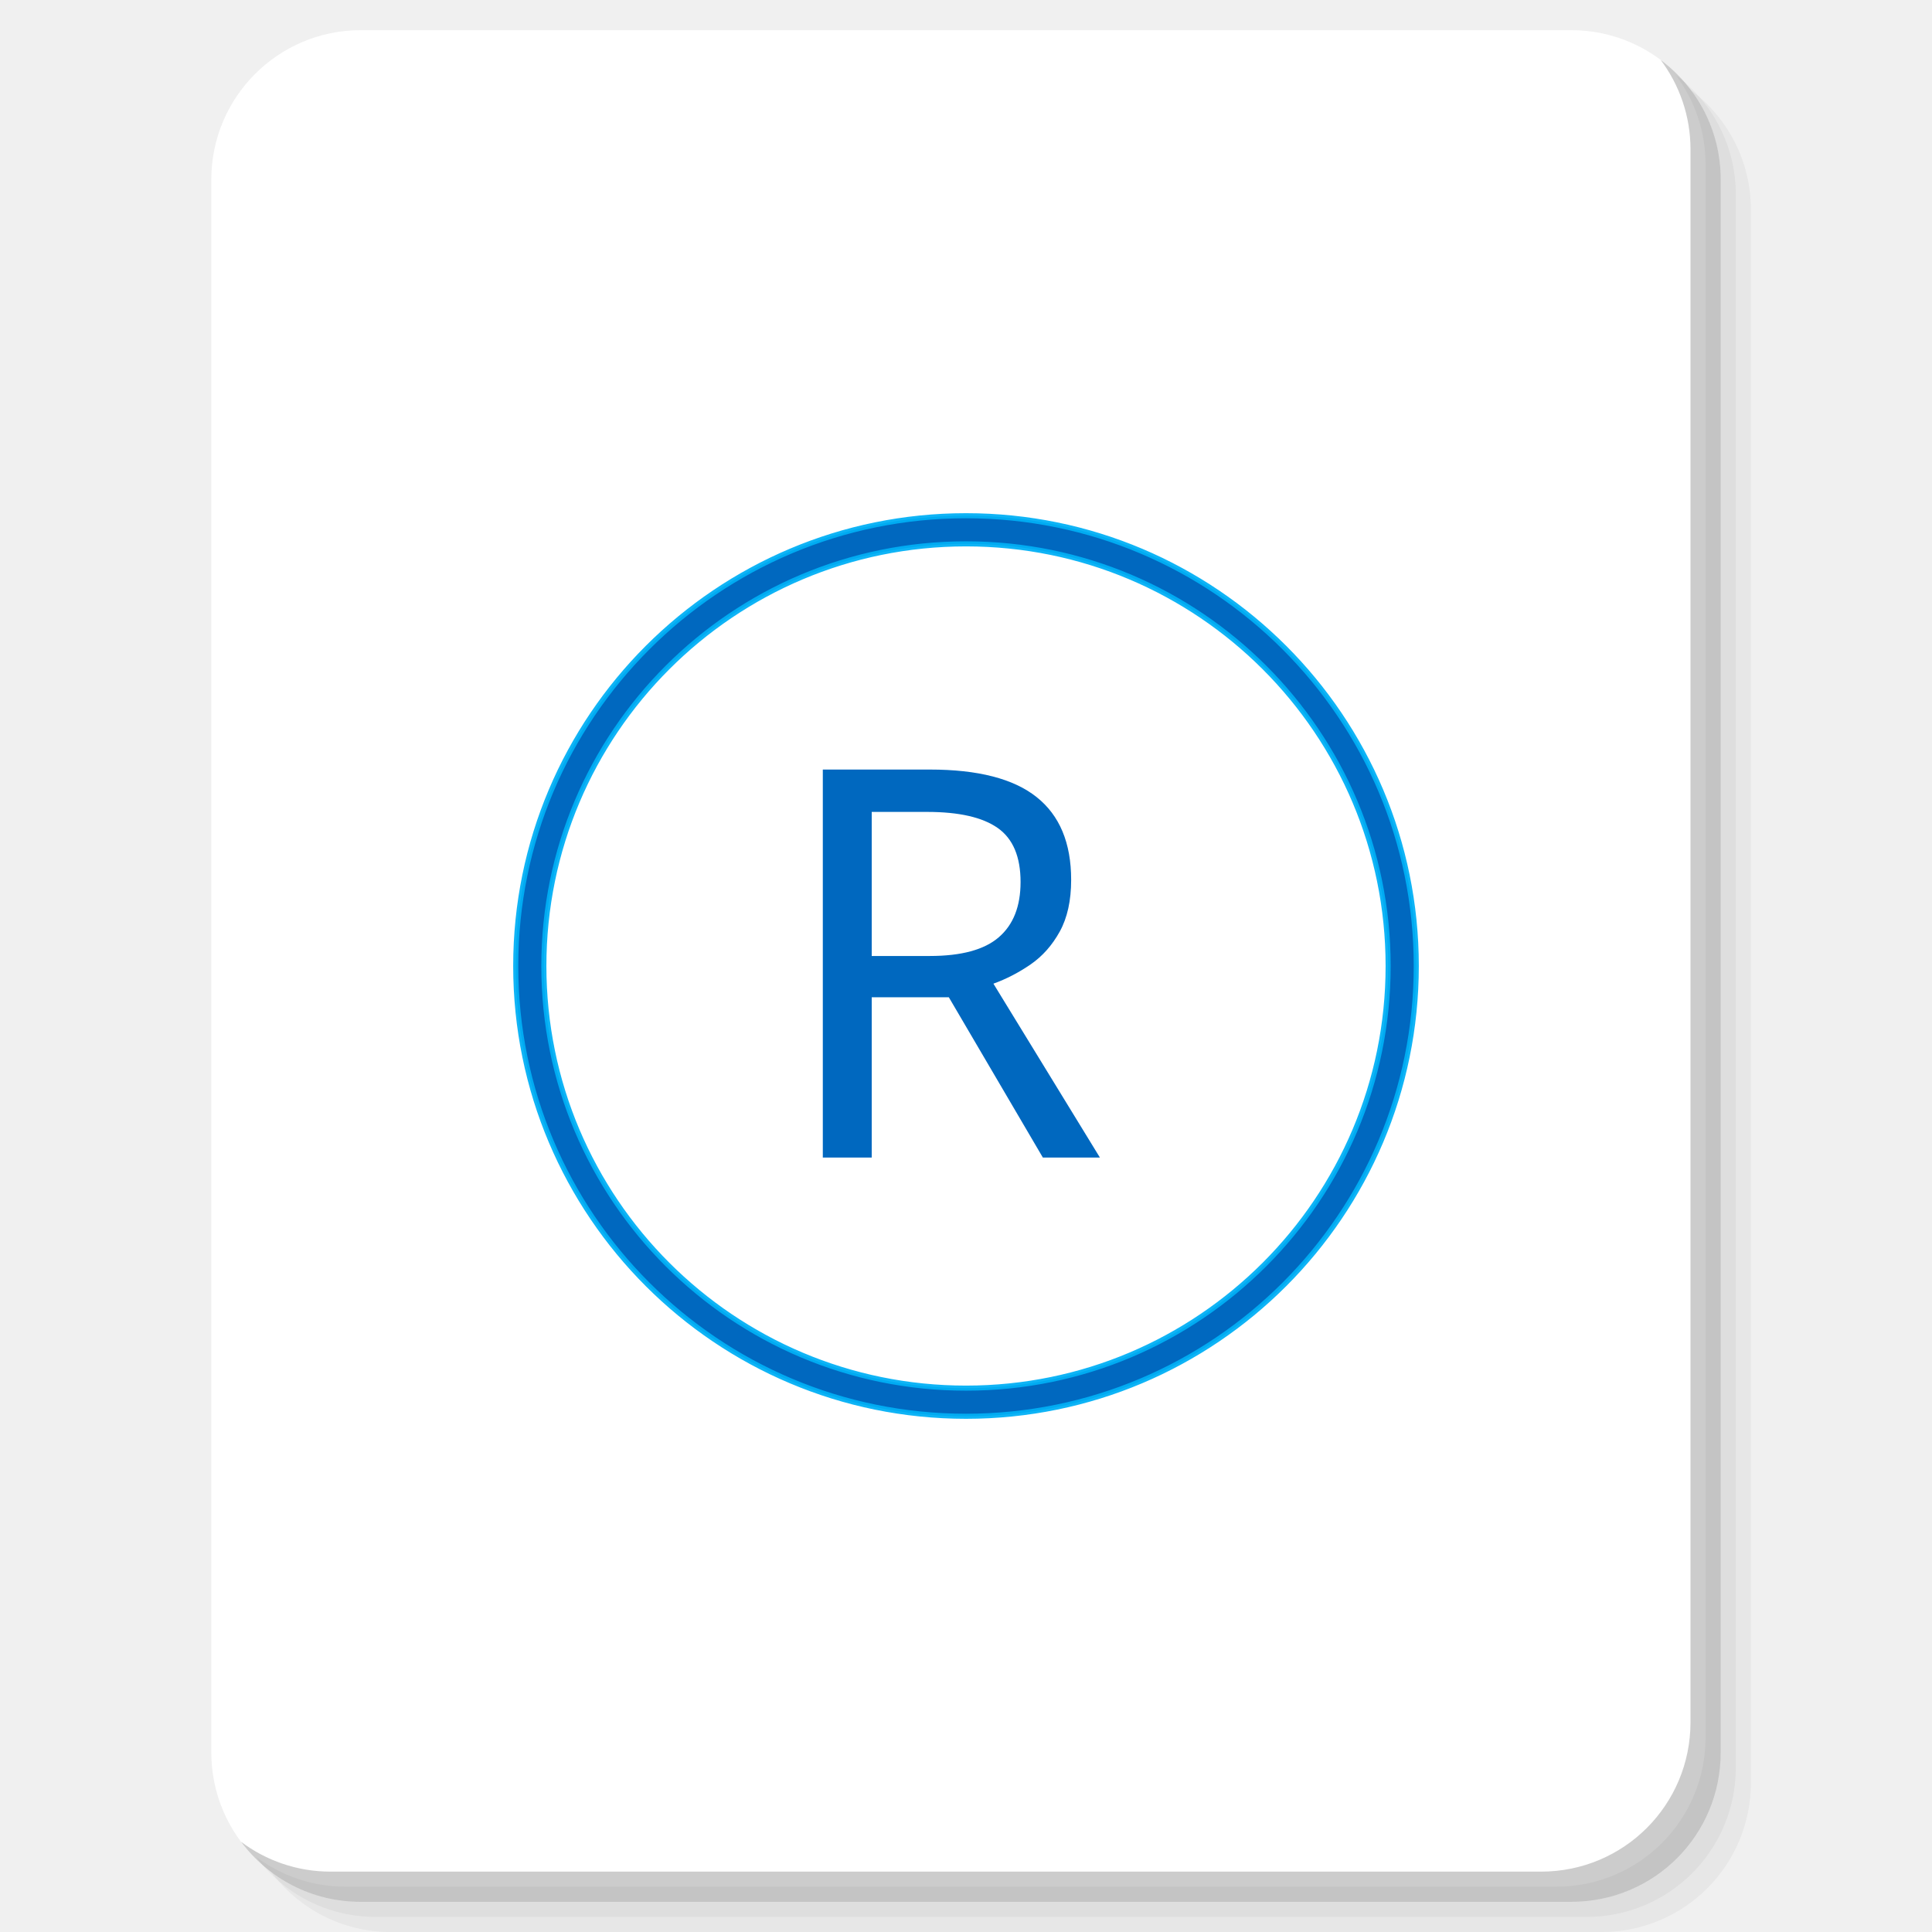
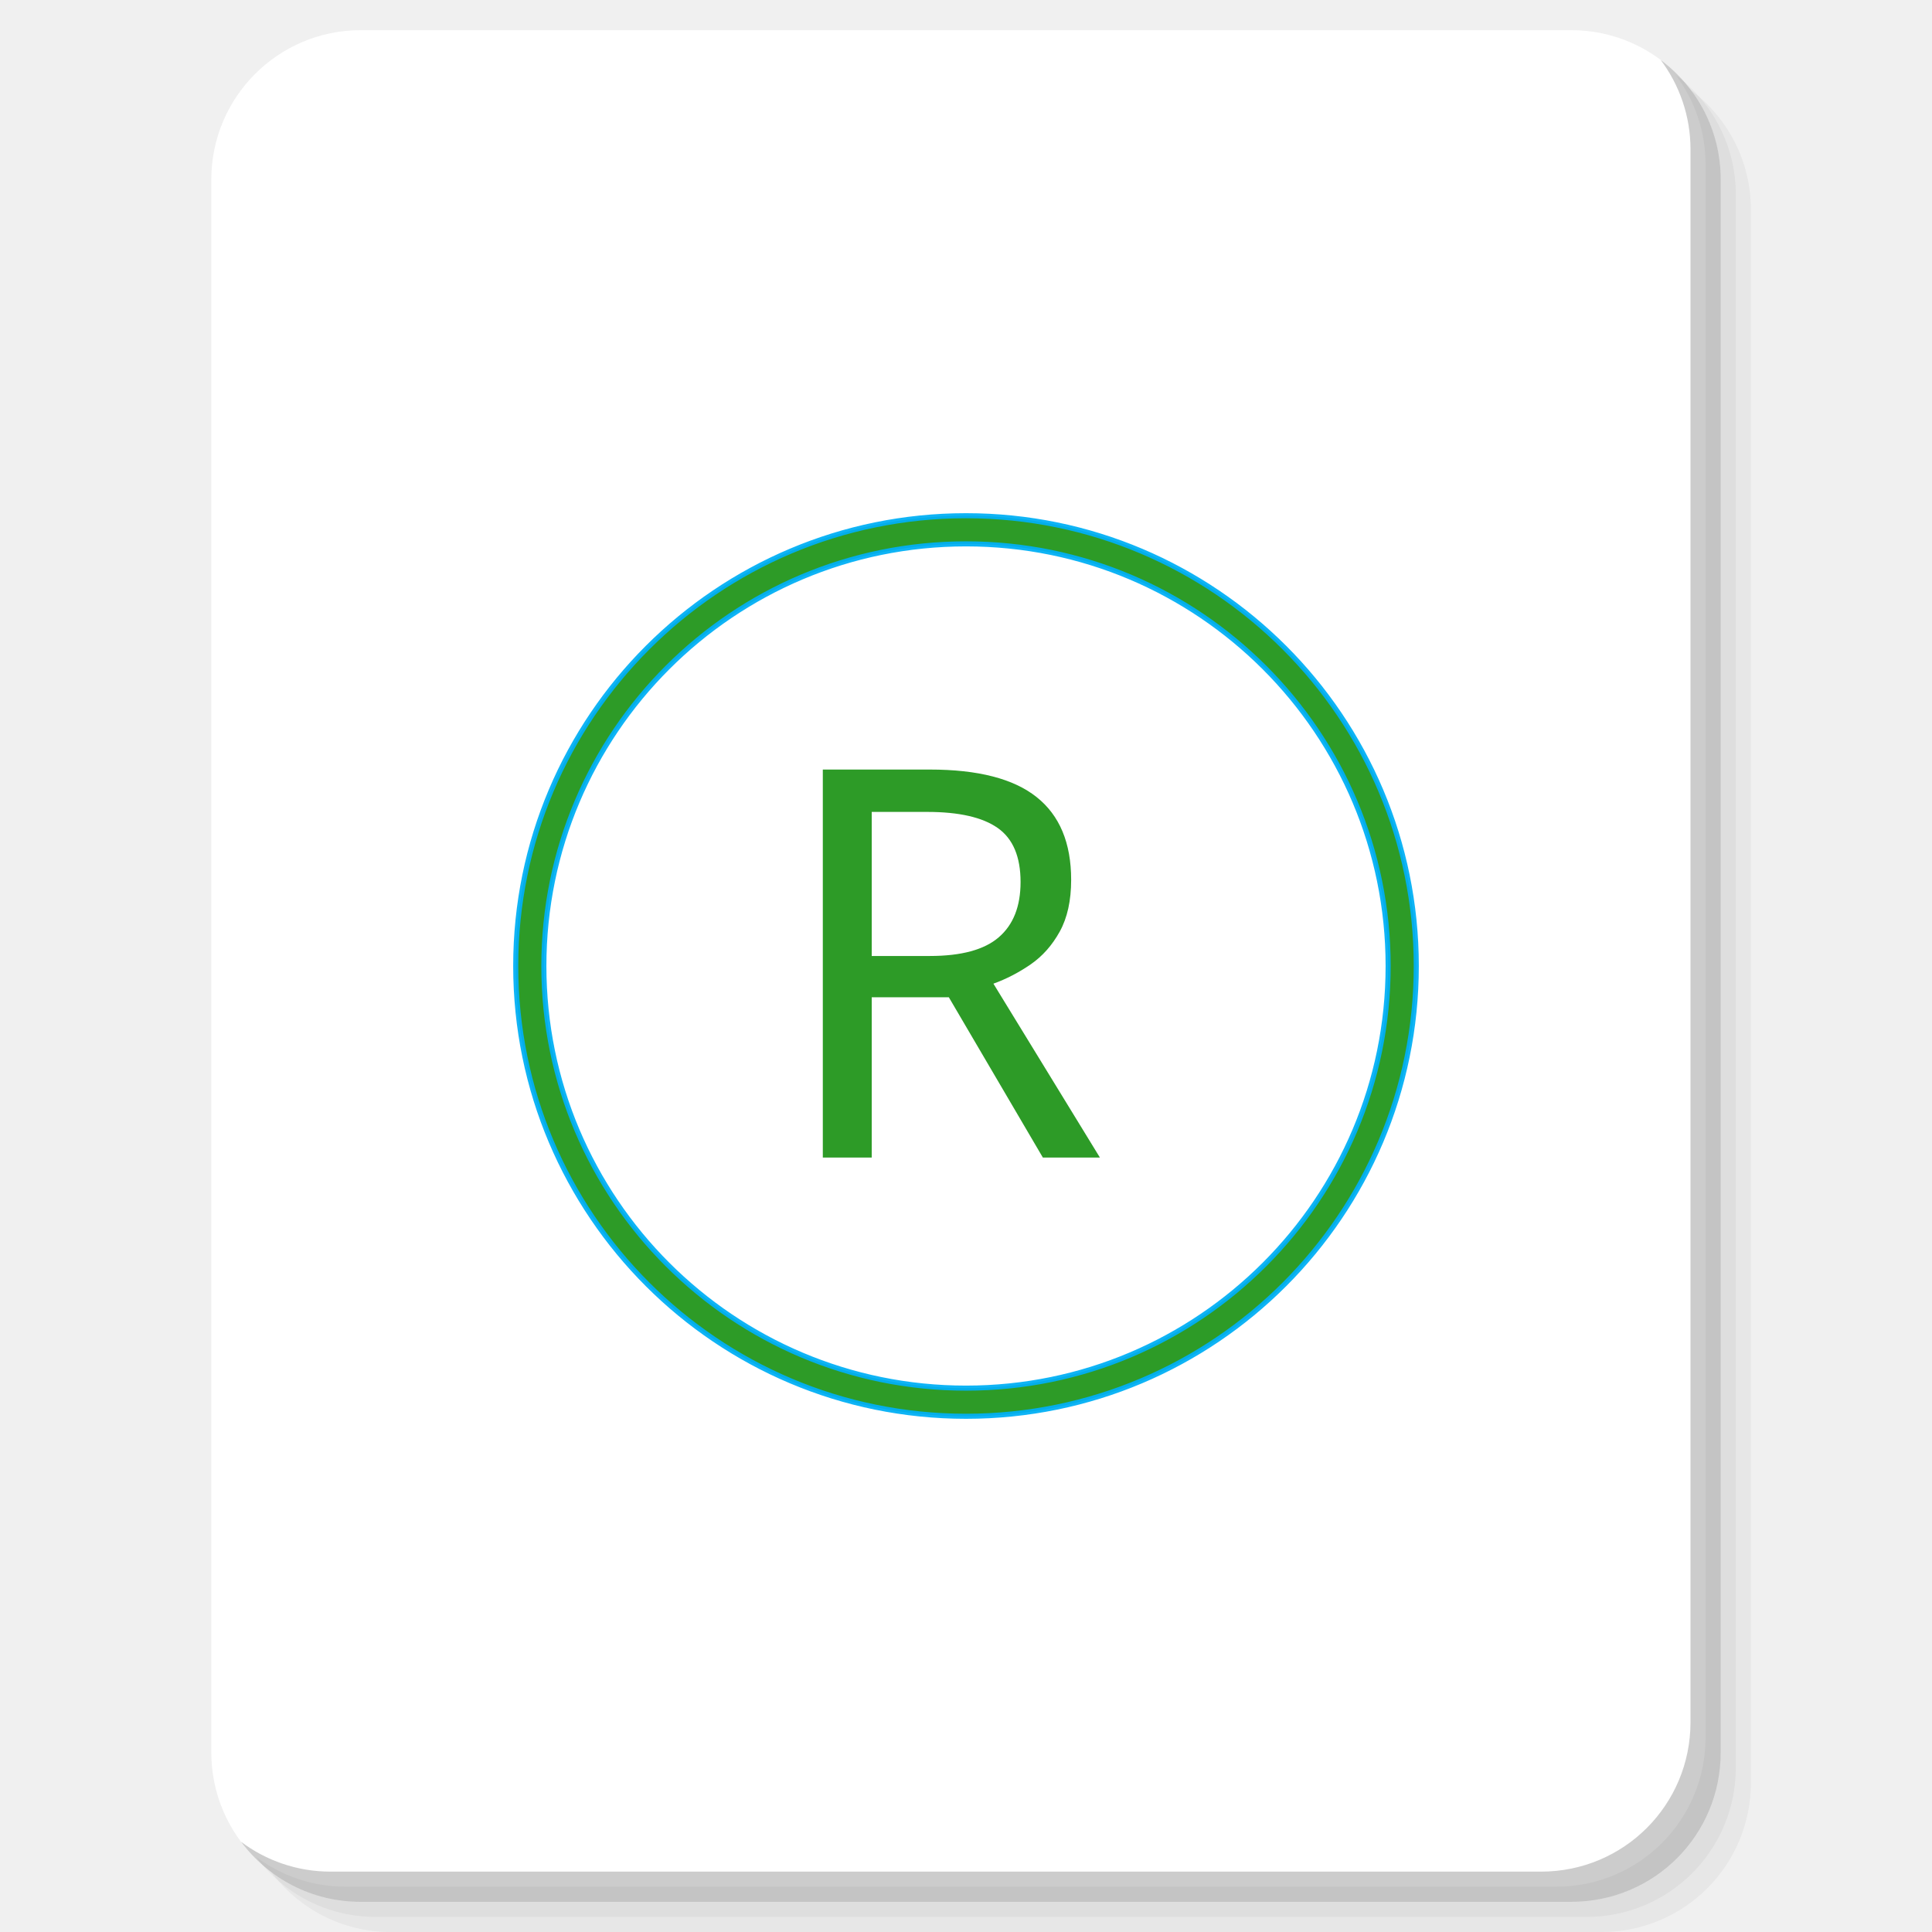
<svg xmlns="http://www.w3.org/2000/svg" xmlns:xlink="http://www.w3.org/1999/xlink" version="1.1" id="Layer_1" x="0px" y="0px" viewBox="0 0 256 256" enable-background="new 0 0 256 256" xml:space="preserve">
  <defs id="defs251">
    <clipPath id="b">
      <use width="100%" overflow="visible" xlink:href="#a" height="100%" id="use5" />
    </clipPath>
    <linearGradient x1="29.337" x2="81.837" y1="75.021" gradientUnits="userSpaceOnUse" y2="44.354" id="c">
      <stop id="stop10" offset="0" stop-opacity=".6" stop-color="#A52714" />
      <stop id="stop12" offset=".66" stop-opacity="0" stop-color="#A52714" />
    </linearGradient>
    <clipPath id="clipPath1232">
      <use width="100%" overflow="visible" xlink:href="#a" height="100%" id="use1230" />
    </clipPath>
    <clipPath id="clipPath1236">
      <use width="100%" overflow="visible" xlink:href="#a" height="100%" id="use1234" />
    </clipPath>
    <linearGradient x1="110.87" x2="52.538" y1="164.5" gradientUnits="userSpaceOnUse" y2="130.33" id="d">
      <stop id="stop23" offset="0" stop-opacity=".4" stop-color="#055524" />
      <stop id="stop25" offset=".33" stop-opacity="0" stop-color="#055524" />
    </linearGradient>
    <clipPath id="clipPath1244">
      <use width="100%" overflow="visible" xlink:href="#a" height="100%" id="use1242" />
    </clipPath>
    <clipPath id="clipPath1248">
      <use width="100%" overflow="visible" xlink:href="#a" height="100%" id="use1246" />
    </clipPath>
    <clipPath id="f">
      <use y="0" x="0" style="overflow:visible" id="use37" height="100%" xlink:href="#e" overflow="visible" width="100%" />
    </clipPath>
    <linearGradient x1="121.86" x2="136.55" y1="49.804" gradientUnits="userSpaceOnUse" y2="114.13" id="g">
      <stop id="stop42" offset="0" stop-opacity=".3" stop-color="#EA6100" />
      <stop id="stop44" offset=".66" stop-opacity="0" stop-color="#EA6100" />
    </linearGradient>
    <clipPath id="clipPath1258">
      <use width="100%" overflow="visible" xlink:href="#a" height="100%" id="use1256" />
    </clipPath>
    <clipPath id="clipPath1269">
      <use width="100%" overflow="visible" xlink:href="#a" height="100%" id="use1267" />
    </clipPath>
    <clipPath id="j">
      <use y="0" x="0" style="overflow:visible" id="use62" height="100%" xlink:href="#i" overflow="visible" width="100%" />
    </clipPath>
    <radialGradient id="l" gradientUnits="userSpaceOnUse" cy="55.948" cx="668.18" gradientTransform="translate(-576)" r="84.078">
      <stop stop-color="#3E2723" stop-opacity=".2" offset="0" id="stop73" />
      <stop stop-color="#3E2723" stop-opacity="0" offset="1" id="stop75" />
    </radialGradient>
    <clipPath id="clipPath1285">
      <use width="100%" overflow="visible" xlink:href="#a" height="100%" id="use1283" />
    </clipPath>
    <clipPath id="clipPath1289">
      <use width="100%" overflow="visible" xlink:href="#a" height="100%" id="use1287" />
    </clipPath>
    <clipPath id="n">
      <use y="0" x="0" style="overflow:visible" id="use83" height="100%" xlink:href="#m" overflow="visible" width="100%" />
    </clipPath>
    <radialGradient id="p" gradientUnits="userSpaceOnUse" cy="48.52" cx="597.88" gradientTransform="translate(-576)" r="78.044">
      <stop stop-color="#3E2723" stop-opacity=".2" offset="0" id="stop94" />
      <stop stop-color="#3E2723" stop-opacity="0" offset="1" id="stop96" />
    </radialGradient>
    <clipPath id="clipPath1305">
      <use width="100%" overflow="visible" xlink:href="#a" height="100%" id="use1303" />
    </clipPath>
    <radialGradient id="q" gradientUnits="userSpaceOnUse" cy="96.138" cx="671.84" gradientTransform="translate(-576)" r="87.87">
      <stop stop-color="#263238" stop-opacity=".2" offset="0" id="stop101" />
      <stop stop-color="#263238" stop-opacity="0" offset="1" id="stop103" />
    </radialGradient>
    <clipPath id="clipPath1312">
      <use width="100%" overflow="visible" xlink:href="#a" height="100%" id="use1310" />
    </clipPath>
    <clipPath id="clipPath1316">
      <use width="100%" overflow="visible" xlink:href="#a" height="100%" id="use1314" />
    </clipPath>
    <clipPath id="clipPath1320">
      <use width="100%" overflow="visible" xlink:href="#a" height="100%" id="use1318" />
    </clipPath>
    <clipPath id="clipPath1324">
      <use width="100%" overflow="visible" xlink:href="#a" height="100%" id="use1322" />
    </clipPath>
    <path d="m 8,184 h 83.77 l 38.88,-38.88 V 116 H 61.36 L 8,24.48 Z" id="e" />
    <path d="m 96,56 34.65,60 -38.88,68 H 184 V 56 Z" id="i" />
    <path d="M 21.97,8 V 48.34 L 61.36,116 96,56 h 88 V 8 Z" id="m" />
    <clipPath id="b-1">
      <use width="100%" overflow="visible" xlink:href="#a" height="100%" id="use5-7" />
    </clipPath>
    <clipPath id="clipPath1232-2">
      <use width="100%" overflow="visible" xlink:href="#a" height="100%" id="use1230-2" />
    </clipPath>
    <clipPath id="clipPath1236-6">
      <use width="100%" overflow="visible" xlink:href="#a" height="100%" id="use1234-1" />
    </clipPath>
    <clipPath id="clipPath1244-1">
      <use width="100%" overflow="visible" xlink:href="#a" height="100%" id="use1242-5" />
    </clipPath>
    <clipPath id="clipPath1248-9">
      <use width="100%" overflow="visible" xlink:href="#a" height="100%" id="use1246-4" />
    </clipPath>
    <clipPath id="f-9">
      <use y="0" x="0" style="overflow:visible" id="use37-0" height="100%" xlink:href="#e-8" overflow="visible" width="100%" />
    </clipPath>
    <clipPath id="clipPath1258-7">
      <use width="100%" overflow="visible" xlink:href="#a" height="100%" id="use1256-7" />
    </clipPath>
    <clipPath id="clipPath1269-1">
      <use width="100%" overflow="visible" xlink:href="#a" height="100%" id="use1267-1" />
    </clipPath>
    <clipPath id="j-5">
      <use y="0" x="0" style="overflow:visible" id="use62-9" height="100%" xlink:href="#i-5" overflow="visible" width="100%" />
    </clipPath>
    <radialGradient id="l-7" gradientUnits="userSpaceOnUse" cy="55.948" cx="668.18" gradientTransform="translate(-576)" r="84.078">
      <stop stop-color="#3E2723" stop-opacity=".2" offset="0" id="stop73-7" />
      <stop stop-color="#3E2723" stop-opacity="0" offset="1" id="stop75-6" />
    </radialGradient>
    <clipPath id="clipPath1285-7">
      <use width="100%" overflow="visible" xlink:href="#a" height="100%" id="use1283-3" />
    </clipPath>
    <clipPath id="clipPath1289-6">
      <use width="100%" overflow="visible" xlink:href="#a" height="100%" id="use1287-5" />
    </clipPath>
    <clipPath id="n-6">
      <use y="0" x="0" style="overflow:visible" id="use83-3" height="100%" xlink:href="#m-6" overflow="visible" width="100%" />
    </clipPath>
    <radialGradient id="p-9" gradientUnits="userSpaceOnUse" cy="48.52" cx="597.88" gradientTransform="translate(-576)" r="78.044">
      <stop stop-color="#3E2723" stop-opacity=".2" offset="0" id="stop94-4" />
      <stop stop-color="#3E2723" stop-opacity="0" offset="1" id="stop96-8" />
    </radialGradient>
    <clipPath id="clipPath1305-1">
      <use width="100%" overflow="visible" xlink:href="#a" height="100%" id="use1303-2" />
    </clipPath>
    <radialGradient id="q-9" gradientUnits="userSpaceOnUse" cy="96.138" cx="671.84" gradientTransform="translate(-576)" r="87.87">
      <stop stop-color="#263238" stop-opacity=".2" offset="0" id="stop101-3" />
      <stop stop-color="#263238" stop-opacity="0" offset="1" id="stop103-9" />
    </radialGradient>
    <clipPath id="clipPath1312-0">
      <use width="100%" overflow="visible" xlink:href="#a" height="100%" id="use1310-8" />
    </clipPath>
    <clipPath id="clipPath1316-8">
      <use width="100%" overflow="visible" xlink:href="#a" height="100%" id="use1314-5" />
    </clipPath>
    <clipPath id="clipPath1320-0">
      <use width="100%" overflow="visible" xlink:href="#a" height="100%" id="use1318-9" />
    </clipPath>
    <clipPath id="clipPath1324-6">
      <use width="100%" overflow="visible" xlink:href="#a" height="100%" id="use1322-3" />
    </clipPath>
    <path d="m 8,184 h 83.77 l 38.88,-38.88 V 116 H 61.36 L 8,24.48 Z" id="e-8" />
    <path d="m 96,56 34.65,60 -38.88,68 H 184 V 56 Z" id="i-5" />
    <path d="M 21.97,8 V 48.34 L 61.36,116 96,56 h 88 V 8 Z" id="m-6" />
    <radialGradient id="r" gradientUnits="userSpaceOnUse" cy="32.014" cx="34.286" gradientTransform="translate(-23.07961,-106.2699)" r="176.75">
      <stop stop-color="#fff" stop-opacity=".1" offset="0" id="stop130" />
      <stop stop-color="#fff" stop-opacity="0" offset="1" id="stop132" />
    </radialGradient>
    <clipPath id="b-0">
      <use y="0" x="0" style="overflow:visible" width="100%" overflow="visible" xlink:href="#a" height="100%" id="use5-5" />
    </clipPath>
    <clipPath id="clipPath963">
      <use y="0" x="0" style="overflow:visible" width="100%" overflow="visible" xlink:href="#a" height="100%" id="use961" />
    </clipPath>
    <clipPath id="clipPath967">
      <use y="0" x="0" style="overflow:visible" width="100%" overflow="visible" xlink:href="#a" height="100%" id="use965" />
    </clipPath>
    <radialGradient id="q-94" gradientUnits="userSpaceOnUse" cy="96.138" cx="671.84" gradientTransform="translate(-576)" r="87.87">
      <stop stop-color="#263238" stop-opacity=".2" offset="0" id="stop101-6" />
      <stop stop-color="#263238" stop-opacity="0" offset="1" id="stop103-92" />
    </radialGradient>
    <clipPath id="clipPath974">
      <use y="0" x="0" style="overflow:visible" width="100%" overflow="visible" xlink:href="#a" height="100%" id="use972" />
    </clipPath>
    <radialGradient id="p-2" gradientUnits="userSpaceOnUse" cy="48.52" cx="597.88" gradientTransform="translate(-576)" r="78.044">
      <stop stop-color="#3E2723" stop-opacity=".2" offset="0" id="stop94-47" />
      <stop stop-color="#3E2723" stop-opacity="0" offset="1" id="stop96-7" />
    </radialGradient>
    <clipPath id="clipPath981">
      <use y="0" x="0" style="overflow:visible" width="100%" overflow="visible" xlink:href="#a" height="100%" id="use979" />
    </clipPath>
    <clipPath id="clipPath985">
      <use y="0" x="0" style="overflow:visible" width="100%" overflow="visible" xlink:href="#a" height="100%" id="use983" />
    </clipPath>
    <clipPath id="n-5">
      <use width="100%" overflow="visible" xlink:href="#m-0" height="100%" id="use83-4" style="overflow:visible" x="0" y="0" />
    </clipPath>
    <radialGradient id="l-2" gradientUnits="userSpaceOnUse" cy="55.948" cx="668.18" gradientTransform="translate(-576)" r="84.078">
      <stop stop-color="#3E2723" stop-opacity=".2" offset="0" id="stop73-8" />
      <stop stop-color="#3E2723" stop-opacity="0" offset="1" id="stop75-9" />
    </radialGradient>
    <clipPath id="clipPath997">
      <use y="0" x="0" style="overflow:visible" width="100%" overflow="visible" xlink:href="#a" height="100%" id="use995" />
    </clipPath>
    <clipPath id="clipPath1001">
      <use y="0" x="0" style="overflow:visible" width="100%" overflow="visible" xlink:href="#a" height="100%" id="use999" />
    </clipPath>
    <clipPath id="j-3">
      <use width="100%" overflow="visible" xlink:href="#i-1" height="100%" id="use62-6" style="overflow:visible" x="0" y="0" />
    </clipPath>
    <clipPath id="clipPath1010">
      <use y="0" x="0" style="overflow:visible" width="100%" overflow="visible" xlink:href="#a" height="100%" id="use1008" />
    </clipPath>
    <clipPath id="clipPath1017">
      <use y="0" x="0" style="overflow:visible" width="100%" overflow="visible" xlink:href="#a" height="100%" id="use1015" />
    </clipPath>
    <clipPath id="f-0">
      <use width="100%" overflow="visible" xlink:href="#e-1" height="100%" id="use37-5" style="overflow:visible" x="0" y="0" />
    </clipPath>
    <clipPath id="clipPath1029">
      <use y="0" x="0" style="overflow:visible" width="100%" overflow="visible" xlink:href="#a" height="100%" id="use1027" />
    </clipPath>
    <clipPath id="clipPath1033">
      <use y="0" x="0" style="overflow:visible" width="100%" overflow="visible" xlink:href="#a" height="100%" id="use1031" />
    </clipPath>
    <clipPath id="clipPath1043">
      <use y="0" x="0" style="overflow:visible" width="100%" overflow="visible" xlink:href="#a" height="100%" id="use1041" />
    </clipPath>
    <clipPath id="clipPath1047">
      <use y="0" x="0" style="overflow:visible" width="100%" overflow="visible" xlink:href="#a" height="100%" id="use1045" />
    </clipPath>
    <path id="e-1" d="m 8,184 h 83.77 l 38.88,-38.88 V 116 H 61.36 L 8,24.48 Z" />
    <path id="i-1" d="m 96,56 34.65,60 -38.88,68 H 184 V 56 Z" />
    <path id="m-0" d="M 21.97,8 V 48.34 L 61.36,116 96,56 h 88 V 8 Z" />
    <circle r="88" cx="96" cy="96" id="a" />
    <path d="m8 184h83.77l38.88-38.88v-29.12h-69.29l-53.36-91.52z" id="e-6" />
    <path d="m96 56l34.65 60-38.88 68h92.23v-128z" id="i-2" />
    <path d="m21.97 8v40.34l39.39 67.66 34.64-60h88v-48z" id="m-8" />
    <defs id="defs1820">
      <path d="M 21.97,8 V 48.34 L 61.36,116 96,56 h 88 V 8 Z" id="path1928" />
    </defs>
    <clipPath id="n-7">
      <use id="use1822" height="100%" xlink:href="#m-8" overflow="visible" width="100%" style="overflow:visible" x="0" y="0" />
    </clipPath>
    <defs id="defs1799">
      <path d="m 96,56 34.65,60 -38.88,68 H 184 V 56 Z" id="path1918" />
    </defs>
    <clipPath id="j-6">
      <use id="use1801" height="100%" xlink:href="#i-2" overflow="visible" width="100%" style="overflow:visible" x="0" y="0" />
    </clipPath>
    <defs id="defs1774">
      <path d="m 8,184 h 83.77 l 38.88,-38.88 V 116 H 61.36 L 8,24.48 Z" id="path1902" />
    </defs>
    <clipPath id="f-06">
      <use id="use1776" height="100%" xlink:href="#e-6" overflow="visible" width="100%" style="overflow:visible" x="0" y="0" />
    </clipPath>
    <linearGradient x1="110.87" x2="52.538" y1="164.5" gradientUnits="userSpaceOnUse" y2="130.33" id="linearGradient1897">
      <stop id="stop1762" offset="0" stop-opacity=".4" stop-color="#055524" />
      <stop id="stop1764" offset=".33" stop-opacity="0" stop-color="#055524" />
    </linearGradient>
    <linearGradient x1="29.337" x2="81.837" y1="75.021" gradientUnits="userSpaceOnUse" y2="44.354" id="linearGradient1889">
      <stop id="stop1749" offset="0" stop-opacity=".6" stop-color="#A52714" />
      <stop id="stop1751" offset=".66" stop-opacity="0" stop-color="#A52714" />
    </linearGradient>
    <linearGradient id="linearGradient1910" y2="114.13" gradientUnits="userSpaceOnUse" y1="49.804" x2="136.55" x1="121.86">
      <stop stop-color="#EA6100" stop-opacity=".3" offset="0" id="stop1781" />
      <stop stop-color="#EA6100" stop-opacity="0" offset=".66" id="stop1783" />
    </linearGradient>
    <clipPath id="b-3">
      <use y="0" x="0" style="overflow:visible" width="100%" overflow="visible" xlink:href="#a" height="100%" id="use5-1" />
    </clipPath>
    <clipPath id="clipPath1024">
      <use y="0" x="0" style="overflow:visible" width="100%" overflow="visible" xlink:href="#a" height="100%" id="use1022" />
    </clipPath>
    <clipPath id="clipPath1028">
      <use y="0" x="0" style="overflow:visible" width="100%" overflow="visible" xlink:href="#a" height="100%" id="use1026" />
    </clipPath>
    <clipPath id="clipPath1035">
      <use y="0" x="0" style="overflow:visible" width="100%" overflow="visible" xlink:href="#a" height="100%" id="use1033" />
    </clipPath>
    <clipPath id="clipPath1039">
      <use y="0" x="0" style="overflow:visible" width="100%" overflow="visible" xlink:href="#a" height="100%" id="use1037" />
    </clipPath>
    <clipPath id="f-6">
      <use y="0" x="0" style="overflow:visible" id="use37-8" height="100%" xlink:href="#e-61" overflow="visible" width="100%" />
    </clipPath>
    <clipPath id="clipPath1048">
      <use y="0" x="0" style="overflow:visible" width="100%" overflow="visible" xlink:href="#a" height="100%" id="use1046" />
    </clipPath>
    <clipPath id="clipPath1058">
      <use y="0" x="0" style="overflow:visible" width="100%" overflow="visible" xlink:href="#a" height="100%" id="use1056" />
    </clipPath>
    <clipPath id="j-66">
      <use y="0" x="0" style="overflow:visible" id="use62-4" height="100%" xlink:href="#i-59" overflow="visible" width="100%" />
    </clipPath>
    <radialGradient id="l-9" gradientUnits="userSpaceOnUse" cy="55.948" cx="668.18" gradientTransform="translate(-576)" r="84.078">
      <stop stop-color="#3E2723" stop-opacity=".2" offset="0" id="stop73-5" />
      <stop stop-color="#3E2723" stop-opacity="0" offset="1" id="stop75-0" />
    </radialGradient>
    <clipPath id="clipPath1073">
      <use y="0" x="0" style="overflow:visible" width="100%" overflow="visible" xlink:href="#a" height="100%" id="use1071" />
    </clipPath>
    <clipPath id="clipPath1077">
      <use y="0" x="0" style="overflow:visible" width="100%" overflow="visible" xlink:href="#a" height="100%" id="use1075" />
    </clipPath>
    <clipPath id="n-4">
      <use y="0" x="0" style="overflow:visible" id="use83-8" height="100%" xlink:href="#m-4" overflow="visible" width="100%" />
    </clipPath>
    <radialGradient id="p-7" gradientUnits="userSpaceOnUse" cy="48.52" cx="597.88" gradientTransform="translate(-576)" r="78.044">
      <stop stop-color="#3E2723" stop-opacity=".2" offset="0" id="stop94-1" />
      <stop stop-color="#3E2723" stop-opacity="0" offset="1" id="stop96-72" />
    </radialGradient>
    <clipPath id="clipPath1092">
      <use y="0" x="0" style="overflow:visible" width="100%" overflow="visible" xlink:href="#a" height="100%" id="use1090" />
    </clipPath>
    <radialGradient id="q-7" gradientUnits="userSpaceOnUse" cy="96.138" cx="671.84" gradientTransform="translate(-576)" r="87.87">
      <stop stop-color="#263238" stop-opacity=".2" offset="0" id="stop101-2" />
      <stop stop-color="#263238" stop-opacity="0" offset="1" id="stop103-2" />
    </radialGradient>
    <clipPath id="clipPath1099">
      <use y="0" x="0" style="overflow:visible" width="100%" overflow="visible" xlink:href="#a" height="100%" id="use1097" />
    </clipPath>
    <clipPath id="clipPath1103">
      <use y="0" x="0" style="overflow:visible" width="100%" overflow="visible" xlink:href="#a" height="100%" id="use1101" />
    </clipPath>
    <clipPath id="clipPath1107">
      <use y="0" x="0" style="overflow:visible" width="100%" overflow="visible" xlink:href="#a" height="100%" id="use1105" />
    </clipPath>
    <clipPath id="clipPath1111">
      <use y="0" x="0" style="overflow:visible" width="100%" overflow="visible" xlink:href="#a" height="100%" id="use1109" />
    </clipPath>
    <radialGradient id="r-6" gradientUnits="userSpaceOnUse" cy="32.014" cx="34.286" gradientTransform="translate(-7,-7)" r="176.75">
      <stop stop-color="#fff" stop-opacity=".1" offset="0" id="stop130-1" />
      <stop stop-color="#fff" stop-opacity="0" offset="1" id="stop132-0" />
    </radialGradient>
    <path d="m 8,184 h 83.77 l 38.88,-38.88 V 116 H 61.36 L 8,24.48 Z" id="e-61" />
    <path d="m 96,56 34.65,60 -38.88,68 H 184 V 56 Z" id="i-59" />
    <path d="M 21.97,8 V 48.34 L 61.36,116 96,56 h 88 V 8 Z" id="m-4" />
    <clipPath id="b-9">
      <use y="0" x="0" style="overflow:visible" width="100%" overflow="visible" xlink:href="#a" height="100%" id="use5-0" />
    </clipPath>
    <clipPath id="clipPath1024-7">
      <use y="0" x="0" style="overflow:visible" width="100%" overflow="visible" xlink:href="#a" height="100%" id="use1022-7" />
    </clipPath>
    <clipPath id="clipPath1028-1">
      <use y="0" x="0" style="overflow:visible" width="100%" overflow="visible" xlink:href="#a" height="100%" id="use1026-1" />
    </clipPath>
    <clipPath id="clipPath1035-7">
      <use y="0" x="0" style="overflow:visible" width="100%" overflow="visible" xlink:href="#a" height="100%" id="use1033-7" />
    </clipPath>
    <clipPath id="clipPath1039-6">
      <use y="0" x="0" style="overflow:visible" width="100%" overflow="visible" xlink:href="#a" height="100%" id="use1037-7" />
    </clipPath>
    <clipPath id="f-3">
      <use y="0" x="0" style="overflow:visible" id="use37-6" height="100%" xlink:href="#e-9" overflow="visible" width="100%" />
    </clipPath>
    <clipPath id="clipPath1048-3">
      <use y="0" x="0" style="overflow:visible" width="100%" overflow="visible" xlink:href="#a" height="100%" id="use1046-9" />
    </clipPath>
    <clipPath id="clipPath1058-4">
      <use y="0" x="0" style="overflow:visible" width="100%" overflow="visible" xlink:href="#a" height="100%" id="use1056-8" />
    </clipPath>
    <clipPath id="j-1">
      <use y="0" x="0" style="overflow:visible" id="use62-2" height="100%" xlink:href="#i-6" overflow="visible" width="100%" />
    </clipPath>
    <radialGradient id="l-93" gradientUnits="userSpaceOnUse" cy="55.948" cx="668.18" gradientTransform="translate(-576)" r="84.078">
      <stop stop-color="#3E2723" stop-opacity=".2" offset="0" id="stop73-9" />
      <stop stop-color="#3E2723" stop-opacity="0" offset="1" id="stop75-08" />
    </radialGradient>
    <clipPath id="clipPath1073-8">
      <use y="0" x="0" style="overflow:visible" width="100%" overflow="visible" xlink:href="#a" height="100%" id="use1071-5" />
    </clipPath>
    <clipPath id="clipPath1077-0">
      <use y="0" x="0" style="overflow:visible" width="100%" overflow="visible" xlink:href="#a" height="100%" id="use1075-9" />
    </clipPath>
    <clipPath id="n-63">
      <use y="0" x="0" style="overflow:visible" id="use83-85" height="100%" xlink:href="#m-2" overflow="visible" width="100%" />
    </clipPath>
    <radialGradient id="p-6" gradientUnits="userSpaceOnUse" cy="48.52" cx="597.88" gradientTransform="translate(-576)" r="78.044">
      <stop stop-color="#3E2723" stop-opacity=".2" offset="0" id="stop94-11" />
      <stop stop-color="#3E2723" stop-opacity="0" offset="1" id="stop96-5" />
    </radialGradient>
    <clipPath id="clipPath1092-9">
      <use y="0" x="0" style="overflow:visible" width="100%" overflow="visible" xlink:href="#a" height="100%" id="use1090-8" />
    </clipPath>
    <radialGradient id="q-4" gradientUnits="userSpaceOnUse" cy="96.138" cx="671.84" gradientTransform="translate(-576)" r="87.87">
      <stop stop-color="#263238" stop-opacity=".2" offset="0" id="stop101-8" />
      <stop stop-color="#263238" stop-opacity="0" offset="1" id="stop103-1" />
    </radialGradient>
    <clipPath id="clipPath1099-0">
      <use y="0" x="0" style="overflow:visible" width="100%" overflow="visible" xlink:href="#a" height="100%" id="use1097-3" />
    </clipPath>
    <clipPath id="clipPath1103-0">
      <use y="0" x="0" style="overflow:visible" width="100%" overflow="visible" xlink:href="#a" height="100%" id="use1101-4" />
    </clipPath>
    <clipPath id="clipPath1107-4">
      <use y="0" x="0" style="overflow:visible" width="100%" overflow="visible" xlink:href="#a" height="100%" id="use1105-4" />
    </clipPath>
    <clipPath id="clipPath1111-4">
      <use y="0" x="0" style="overflow:visible" width="100%" overflow="visible" xlink:href="#a" height="100%" id="use1109-7" />
    </clipPath>
    <radialGradient id="r-63" gradientUnits="userSpaceOnUse" cy="32.014" cx="34.286" gradientTransform="translate(-7,-7)" r="176.75">
      <stop stop-color="#fff" stop-opacity=".1" offset="0" id="stop130-17" />
      <stop stop-color="#fff" stop-opacity="0" offset="1" id="stop132-5" />
    </radialGradient>
    <path d="m 8,184 h 83.77 l 38.88,-38.88 V 116 H 61.36 L 8,24.48 Z" id="e-9" />
    <path d="m 96,56 34.65,60 -38.88,68 H 184 V 56 Z" id="i-6" />
    <path d="M 21.97,8 V 48.34 L 61.36,116 96,56 h 88 V 8 Z" id="m-2" />
    <filter y="-0.25" height="1.5" style="color-interpolation-filters:sRGB;" id="filter1161">
      <feGaussianBlur stdDeviation="5" result="result6" id="feGaussianBlur1151" />
      <feComposite result="result8" in="SourceGraphic" operator="atop" in2="result6" id="feComposite1153" />
      <feComposite result="result9" operator="over" in2="SourceAlpha" in="result8" id="feComposite1155" />
      <feColorMatrix values="1 0 0 0 0 0 1 0 0 0 0 0 1 0 0 0 0 0 1 0 " result="result10" id="feColorMatrix1157" />
      <feBlend in="result10" mode="normal" in2="result6" id="feBlend1159" />
    </filter>
    <filter style="color-interpolation-filters:sRGB;" id="filter1179">
      <feMorphology result="result1" in="SourceAlpha" operator="dilate" radius="3.6" id="feMorphology1167" />
      <feGaussianBlur stdDeviation="3.6" in="result1" result="result0" id="feGaussianBlur1169" />
      <feDiffuseLighting surfaceScale="-5" id="feDiffuseLighting1173">
        <feDistantLight elevation="45" azimuth="225" id="feDistantLight1171" />
      </feDiffuseLighting>
      <feComposite in2="result0" operator="in" result="result91" id="feComposite1175" />
      <feComposite in="SourceGraphic" in2="result91" id="feComposite1177" />
    </filter>
    <clipPath clipPathUnits="userSpaceOnUse" id="clipPath1201">
      <rect style="display:inline;fill:#d38d5f;fill-opacity:1;stroke:none;stroke-width:3.159;stroke-linecap:butt;stroke-linejoin:bevel;stroke-miterlimit:4;stroke-dasharray:none;stroke-opacity:1;paint-order:fill markers stroke" id="rect1203" width="200" height="240" x="-219.5" y="-92.5" ry="19.5" transform="scale(-1)" />
    </clipPath>
    <clipPath clipPathUnits="userSpaceOnUse" id="clipPath1201-3">
      <rect style="display:inline;fill:#d38d5f;fill-opacity:1;stroke:none;stroke-width:3.159;stroke-linecap:butt;stroke-linejoin:bevel;stroke-miterlimit:4;stroke-dasharray:none;stroke-opacity:1;paint-order:fill markers stroke" id="rect1203-6" width="200" height="240" x="-219.5" y="-92.5" ry="19.5" transform="scale(-1)" />
    </clipPath>
    <filter style="color-interpolation-filters:sRGB" id="filter1179-7">
      <feMorphology result="result1" in="SourceAlpha" operator="dilate" radius="3.6" id="feMorphology1167-5" />
      <feGaussianBlur stdDeviation="3.6" in="result1" result="result0" id="feGaussianBlur1169-3" />
      <feDiffuseLighting surfaceScale="-5" id="feDiffuseLighting1173-5">
        <feDistantLight elevation="45" azimuth="225" id="feDistantLight1171-6" />
      </feDiffuseLighting>
      <feComposite in2="result0" operator="in" result="result91" id="feComposite1175-2" />
      <feComposite in="SourceGraphic" in2="result91" id="feComposite1177-9" />
    </filter>
    <clipPath clipPathUnits="userSpaceOnUse" id="clipPath1201-3-3">
      <rect style="display:inline;fill:#d38d5f;fill-opacity:1;stroke:none;stroke-width:3.159;stroke-linecap:butt;stroke-linejoin:bevel;stroke-miterlimit:4;stroke-dasharray:none;stroke-opacity:1;paint-order:fill markers stroke" id="rect1203-6-6" width="200" height="240" x="-219.5" y="-92.5" ry="19.5" transform="scale(-1)" />
    </clipPath>
    <clipPath clipPathUnits="userSpaceOnUse" id="clipPath1201-3-36">
      <rect style="display:inline;fill:#d38d5f;fill-opacity:1;stroke:none;stroke-width:3.159;stroke-linecap:butt;stroke-linejoin:bevel;stroke-miterlimit:4;stroke-dasharray:none;stroke-opacity:1;paint-order:fill markers stroke" id="rect1203-6-7" width="200" height="240" x="-219.5" y="-92.5" ry="19.5" transform="scale(-1)" />
    </clipPath>
    <clipPath clipPathUnits="userSpaceOnUse" id="clipPath1201-3-36-3">
      <rect style="display:inline;fill:#d38d5f;fill-opacity:1;stroke:none;stroke-width:3.159;stroke-linecap:butt;stroke-linejoin:bevel;stroke-miterlimit:4;stroke-dasharray:none;stroke-opacity:1;paint-order:fill markers stroke" id="rect1203-6-7-5" width="200" height="240" x="-219.5" y="-92.5" ry="19.5" transform="scale(-1)" />
    </clipPath>
    <clipPath clipPathUnits="userSpaceOnUse" id="clipPath1201-3-6">
      <rect style="display:inline;fill:#d38d5f;fill-opacity:1;stroke:none;stroke-width:3.159;stroke-linecap:butt;stroke-linejoin:bevel;stroke-miterlimit:4;stroke-dasharray:none;stroke-opacity:1;paint-order:fill markers stroke" id="rect1203-6-2" width="200" height="240" x="-219.5" y="-92.5" ry="19.5" transform="scale(-1)" />
    </clipPath>
    <clipPath clipPathUnits="userSpaceOnUse" id="clipPath1201-36">
      <rect style="display:inline;fill:#d38d5f;fill-opacity:1;stroke:none;stroke-width:3.159;stroke-linecap:butt;stroke-linejoin:bevel;stroke-miterlimit:4;stroke-dasharray:none;stroke-opacity:1;paint-order:fill markers stroke" id="rect1203-0" width="200" height="240" x="-219.5" y="-92.5" ry="19.5" transform="scale(-1)" />
    </clipPath>
    <filter style="color-interpolation-filters:sRGB" id="filter1179-6">
      <feMorphology result="result1" in="SourceAlpha" operator="dilate" radius="3.6" id="feMorphology1167-2" />
      <feGaussianBlur stdDeviation="3.6" in="result1" result="result0" id="feGaussianBlur1169-6" />
      <feDiffuseLighting surfaceScale="-5" id="feDiffuseLighting1173-1">
        <feDistantLight elevation="45" azimuth="225" id="feDistantLight1171-8" />
      </feDiffuseLighting>
      <feComposite in2="result0" operator="in" result="result91" id="feComposite1175-7" />
      <feComposite in="SourceGraphic" in2="result91" id="feComposite1177-92" />
    </filter>
  </defs>
  <g id="layer2" style="display:inline">
    <rect style="display:inline;opacity:1;fill:#ffffff;fill-opacity:1;fill-rule:nonzero;stroke:none;stroke-width:0.527;stroke-linecap:butt;stroke-linejoin:bevel;stroke-miterlimit:4;stroke-dasharray:none;stroke-opacity:1;paint-order:fill markers stroke" id="rect1200-2-7" width="200" height="248" x="28" y="4" ry="19.799" />
  </g>
  <g id="layer1" style="display:inline">
    <g id="g1179" transform="matrix(0.7500069,0,0,0.7500069,168.8754,46.99925)">
-       <path id="path1119" d="M -54.5,28.449 A 79.552,79.552 0 0 0 -134.051,108 79.552,79.552 0 0 0 -54.5,187.551 79.552,79.552 0 0 0 25.051,108 79.552,79.552 0 0 0 -54.5,28.449 Z m 0,4.971 A 74.58,74.58 0 0 1 20.08,108 74.58,74.58 0 0 1 -54.5,182.58 74.58,74.58 0 0 1 -129.08,108 74.58,74.58 0 0 1 -54.5,33.42 Z" style="display:inline;opacity:1;fill:#0068bf;fill-opacity:1;stroke:#00aff5;stroke-width:0.897;stroke-opacity:0.941" />
-       <text id="text1135" y="141.84" x="-89.108" style="font-style:normal;font-variant:normal;font-weight:normal;font-stretch:normal;font-size:96px;line-height:1.25;font-family:'Star Labs';-inkscape-font-specification:'Star Labs';letter-spacing:0px;word-spacing:0px;display:inline;fill:#0068bf;fill-opacity:1;stroke:none" xml:space="preserve">
+       <path id="path1119" d="M -54.5,28.449 A 79.552,79.552 0 0 0 -134.051,108 79.552,79.552 0 0 0 -54.5,187.551 79.552,79.552 0 0 0 25.051,108 79.552,79.552 0 0 0 -54.5,28.449 Z m 0,4.971 A 74.58,74.58 0 0 1 20.08,108 74.58,74.58 0 0 1 -54.5,182.58 74.58,74.58 0 0 1 -129.08,108 74.58,74.58 0 0 1 -54.5,33.42 Z" style="display:inline;opacity:1;fill:#2D9B27;fill-opacity:1;stroke:#00aff5;stroke-width:0.897;stroke-opacity:0.941" />
+       <text id="text1135" y="141.84" x="-89.108" style="font-style:normal;font-variant:normal;font-weight:normal;font-stretch:normal;font-size:96px;line-height:1.25;font-family:'Star Labs';-inkscape-font-specification:'Star Labs';letter-spacing:0px;word-spacing:0px;display:inline;fill:#2D9B27;fill-opacity:1;stroke:none" xml:space="preserve">
        <tspan y="141.84" x="-89.108" id="tspan1133">R</tspan>
      </text>
    </g>
  </g>
  <g id="layer6" style="display:inline">
    <path style="display:inline;opacity:0.2;fill:#000000;fill-opacity:0.2;fill-rule:nonzero;stroke:none;stroke-width:0.527;stroke-linecap:butt;stroke-linejoin:bevel;stroke-miterlimit:4;stroke-dasharray:none;stroke-opacity:1;paint-order:fill markers stroke" d="M 222.053,9.947 C 224.522,13.25 226,17.34 226,21.799 V 230.201 C 226,241.17 217.17,250 206.201,250 H 45.799 C 41.34,250 37.25,248.522 33.947,246.053 37.552,250.874 43.289,254 49.799,254 H 210.201 C 221.17,254 230,245.17 230,234.201 V 25.799 c 0,-6.51 -3.126,-12.247 -7.947,-15.852 z" id="rect1200" />
    <path style="display:inline;opacity:1;fill:#000000;fill-opacity:0.2;fill-rule:nonzero;stroke:none;stroke-width:0.527;stroke-linecap:butt;stroke-linejoin:bevel;stroke-miterlimit:4;stroke-dasharray:none;stroke-opacity:1;paint-order:fill markers stroke" d="m 220.053,7.947 c 2.469,3.303 3.947,7.393 3.947,11.852 V 228.201 C 224,239.17 215.17,248 204.201,248 H 43.799 c -4.459,0 -8.549,-1.478 -11.852,-3.947 3.605,4.822 9.342,7.947 15.852,7.947 H 208.201 C 219.17,252 228,243.17 228,232.201 V 23.799 c 0,-6.51 -3.126,-12.247 -7.947,-15.852 z" id="rect1200-0" />
    <path style="display:inline;opacity:0.2;fill:#000000;fill-opacity:0.2;fill-rule:nonzero;stroke:none;stroke-width:0.527;stroke-linecap:butt;stroke-linejoin:bevel;stroke-miterlimit:4;stroke-dasharray:none;stroke-opacity:1;paint-order:fill markers stroke" d="M 224.053,11.947 C 226.522,15.25 228,19.34 228,23.799 V 232.201 C 228,243.17 219.17,252 208.201,252 H 47.799 c -4.459,0 -8.549,-1.478 -11.852,-3.947 C 39.552,252.874 45.289,256 51.799,256 H 212.201 C 223.17,256 232,247.17 232,236.201 V 27.799 c 0,-6.51 -3.126,-12.247 -7.947,-15.852 z" id="rect1200-9" />
  </g>
</svg>
